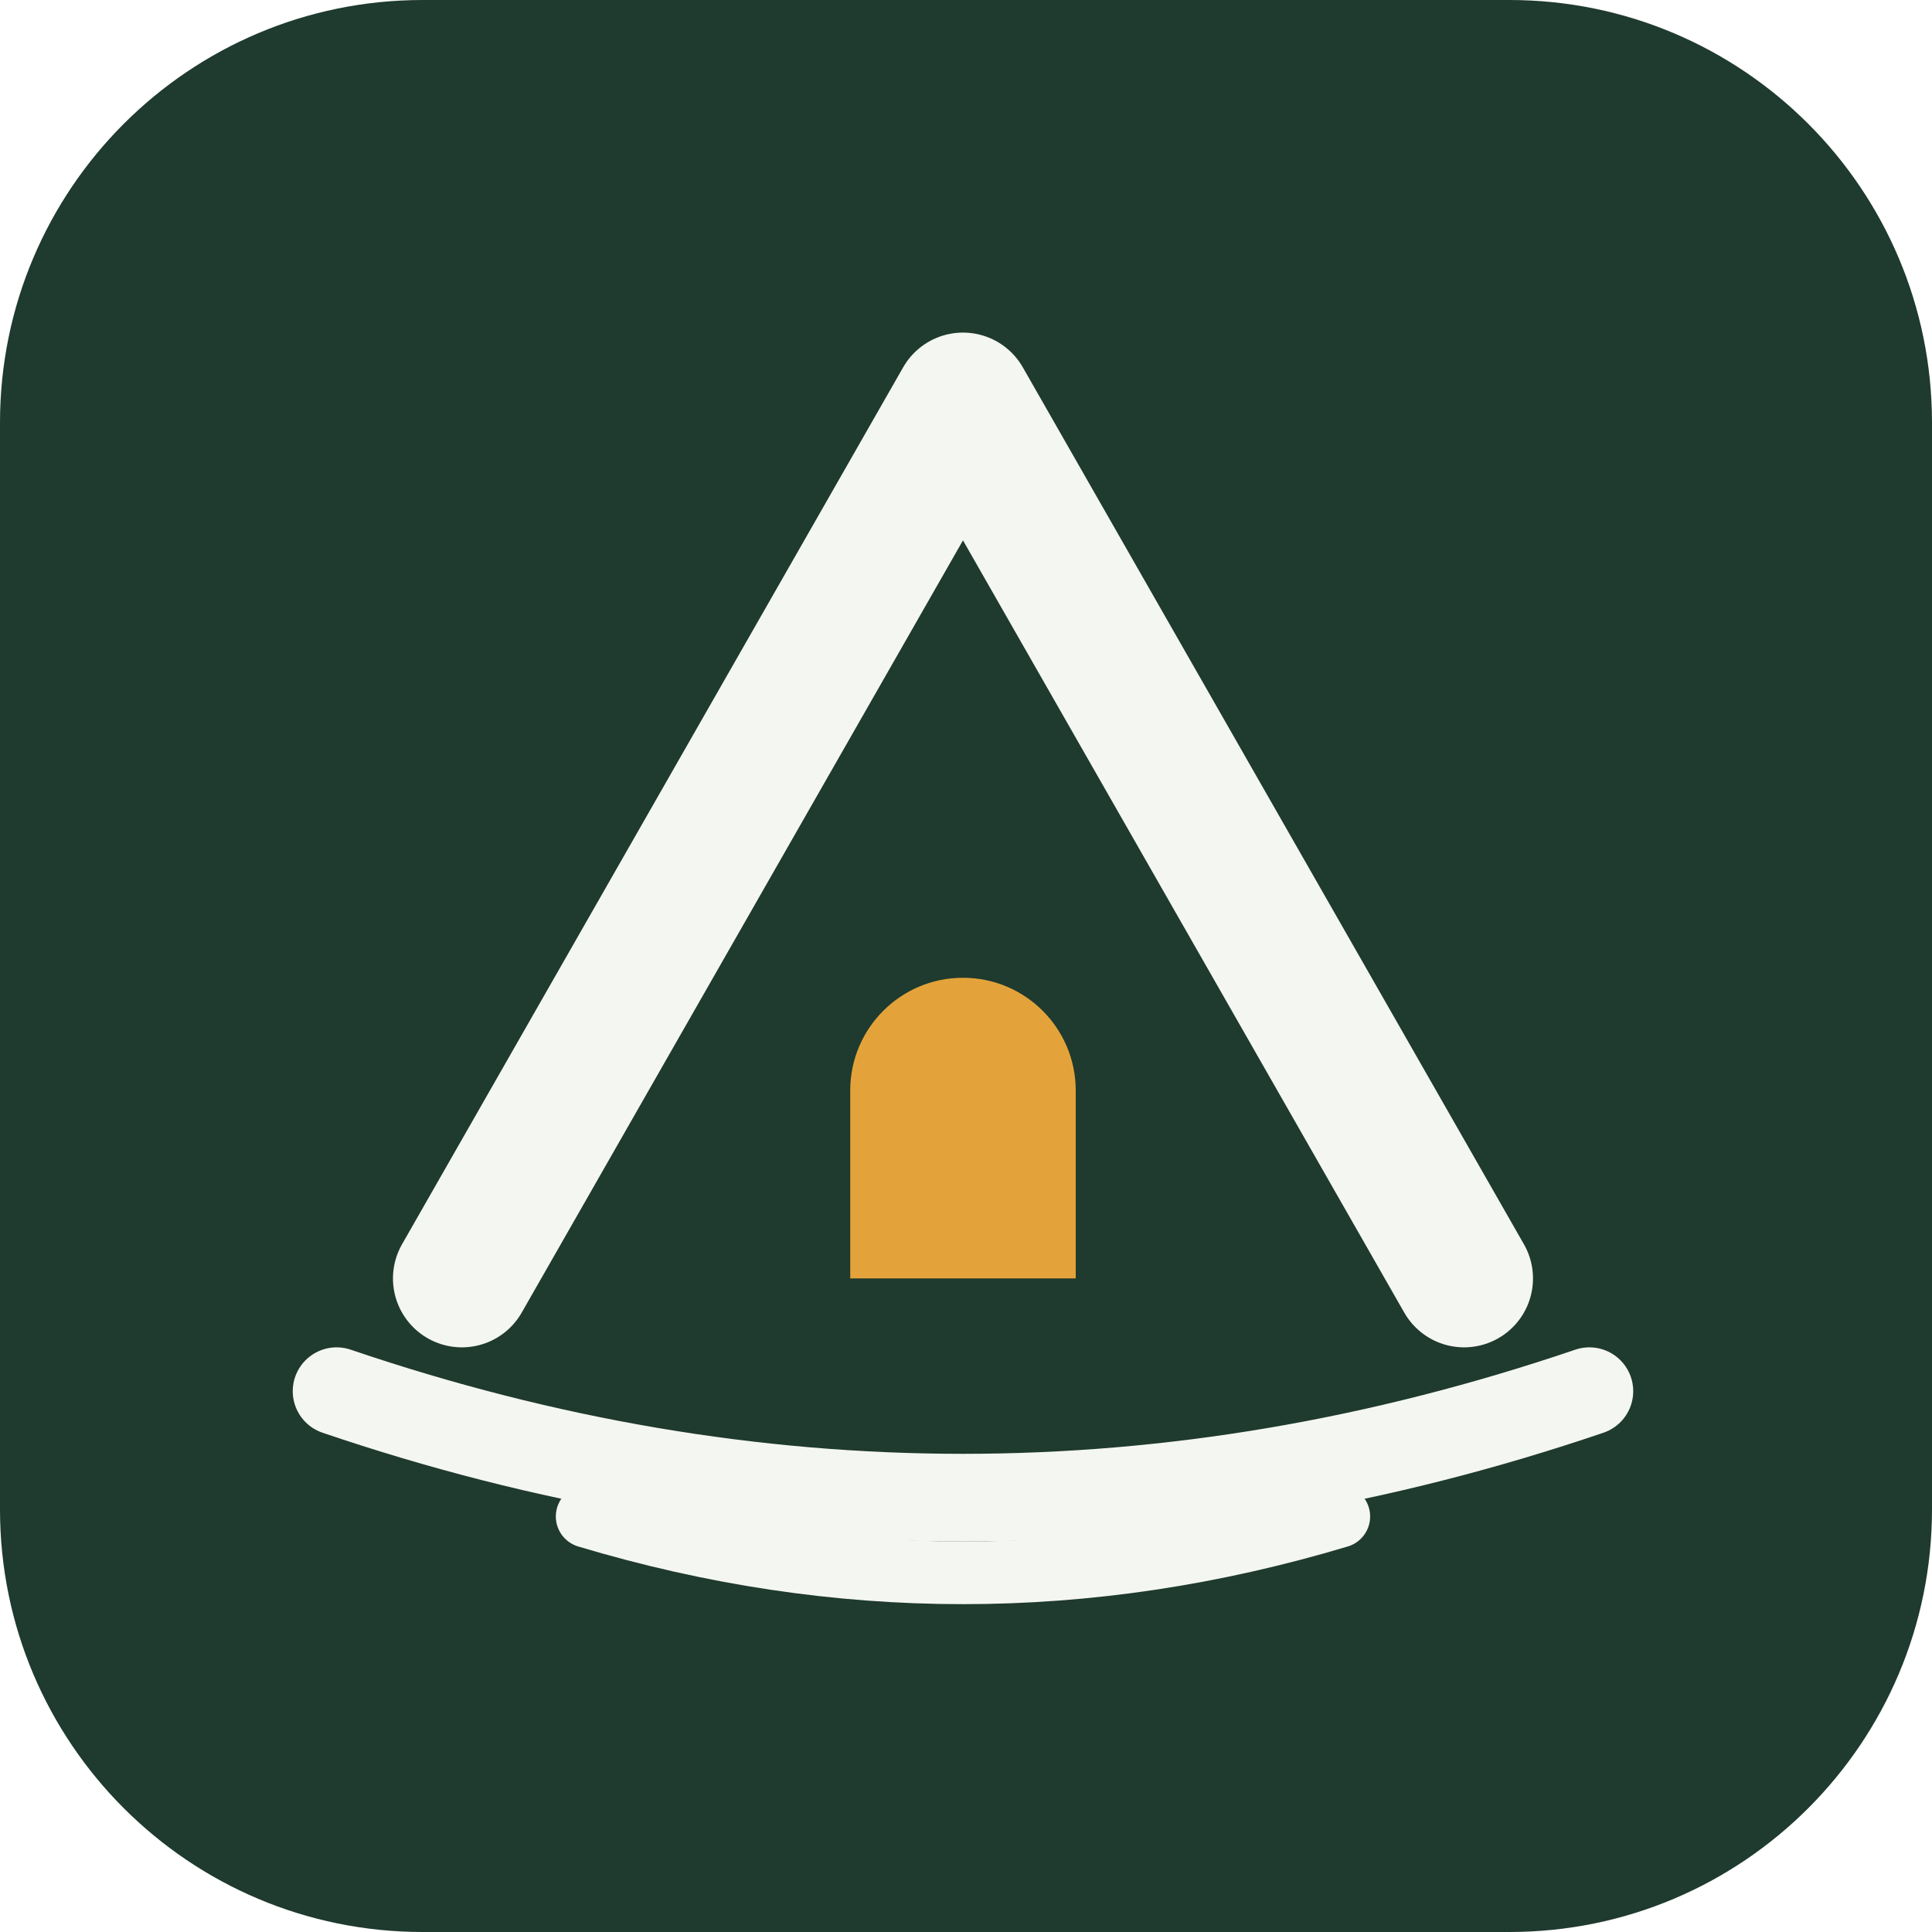
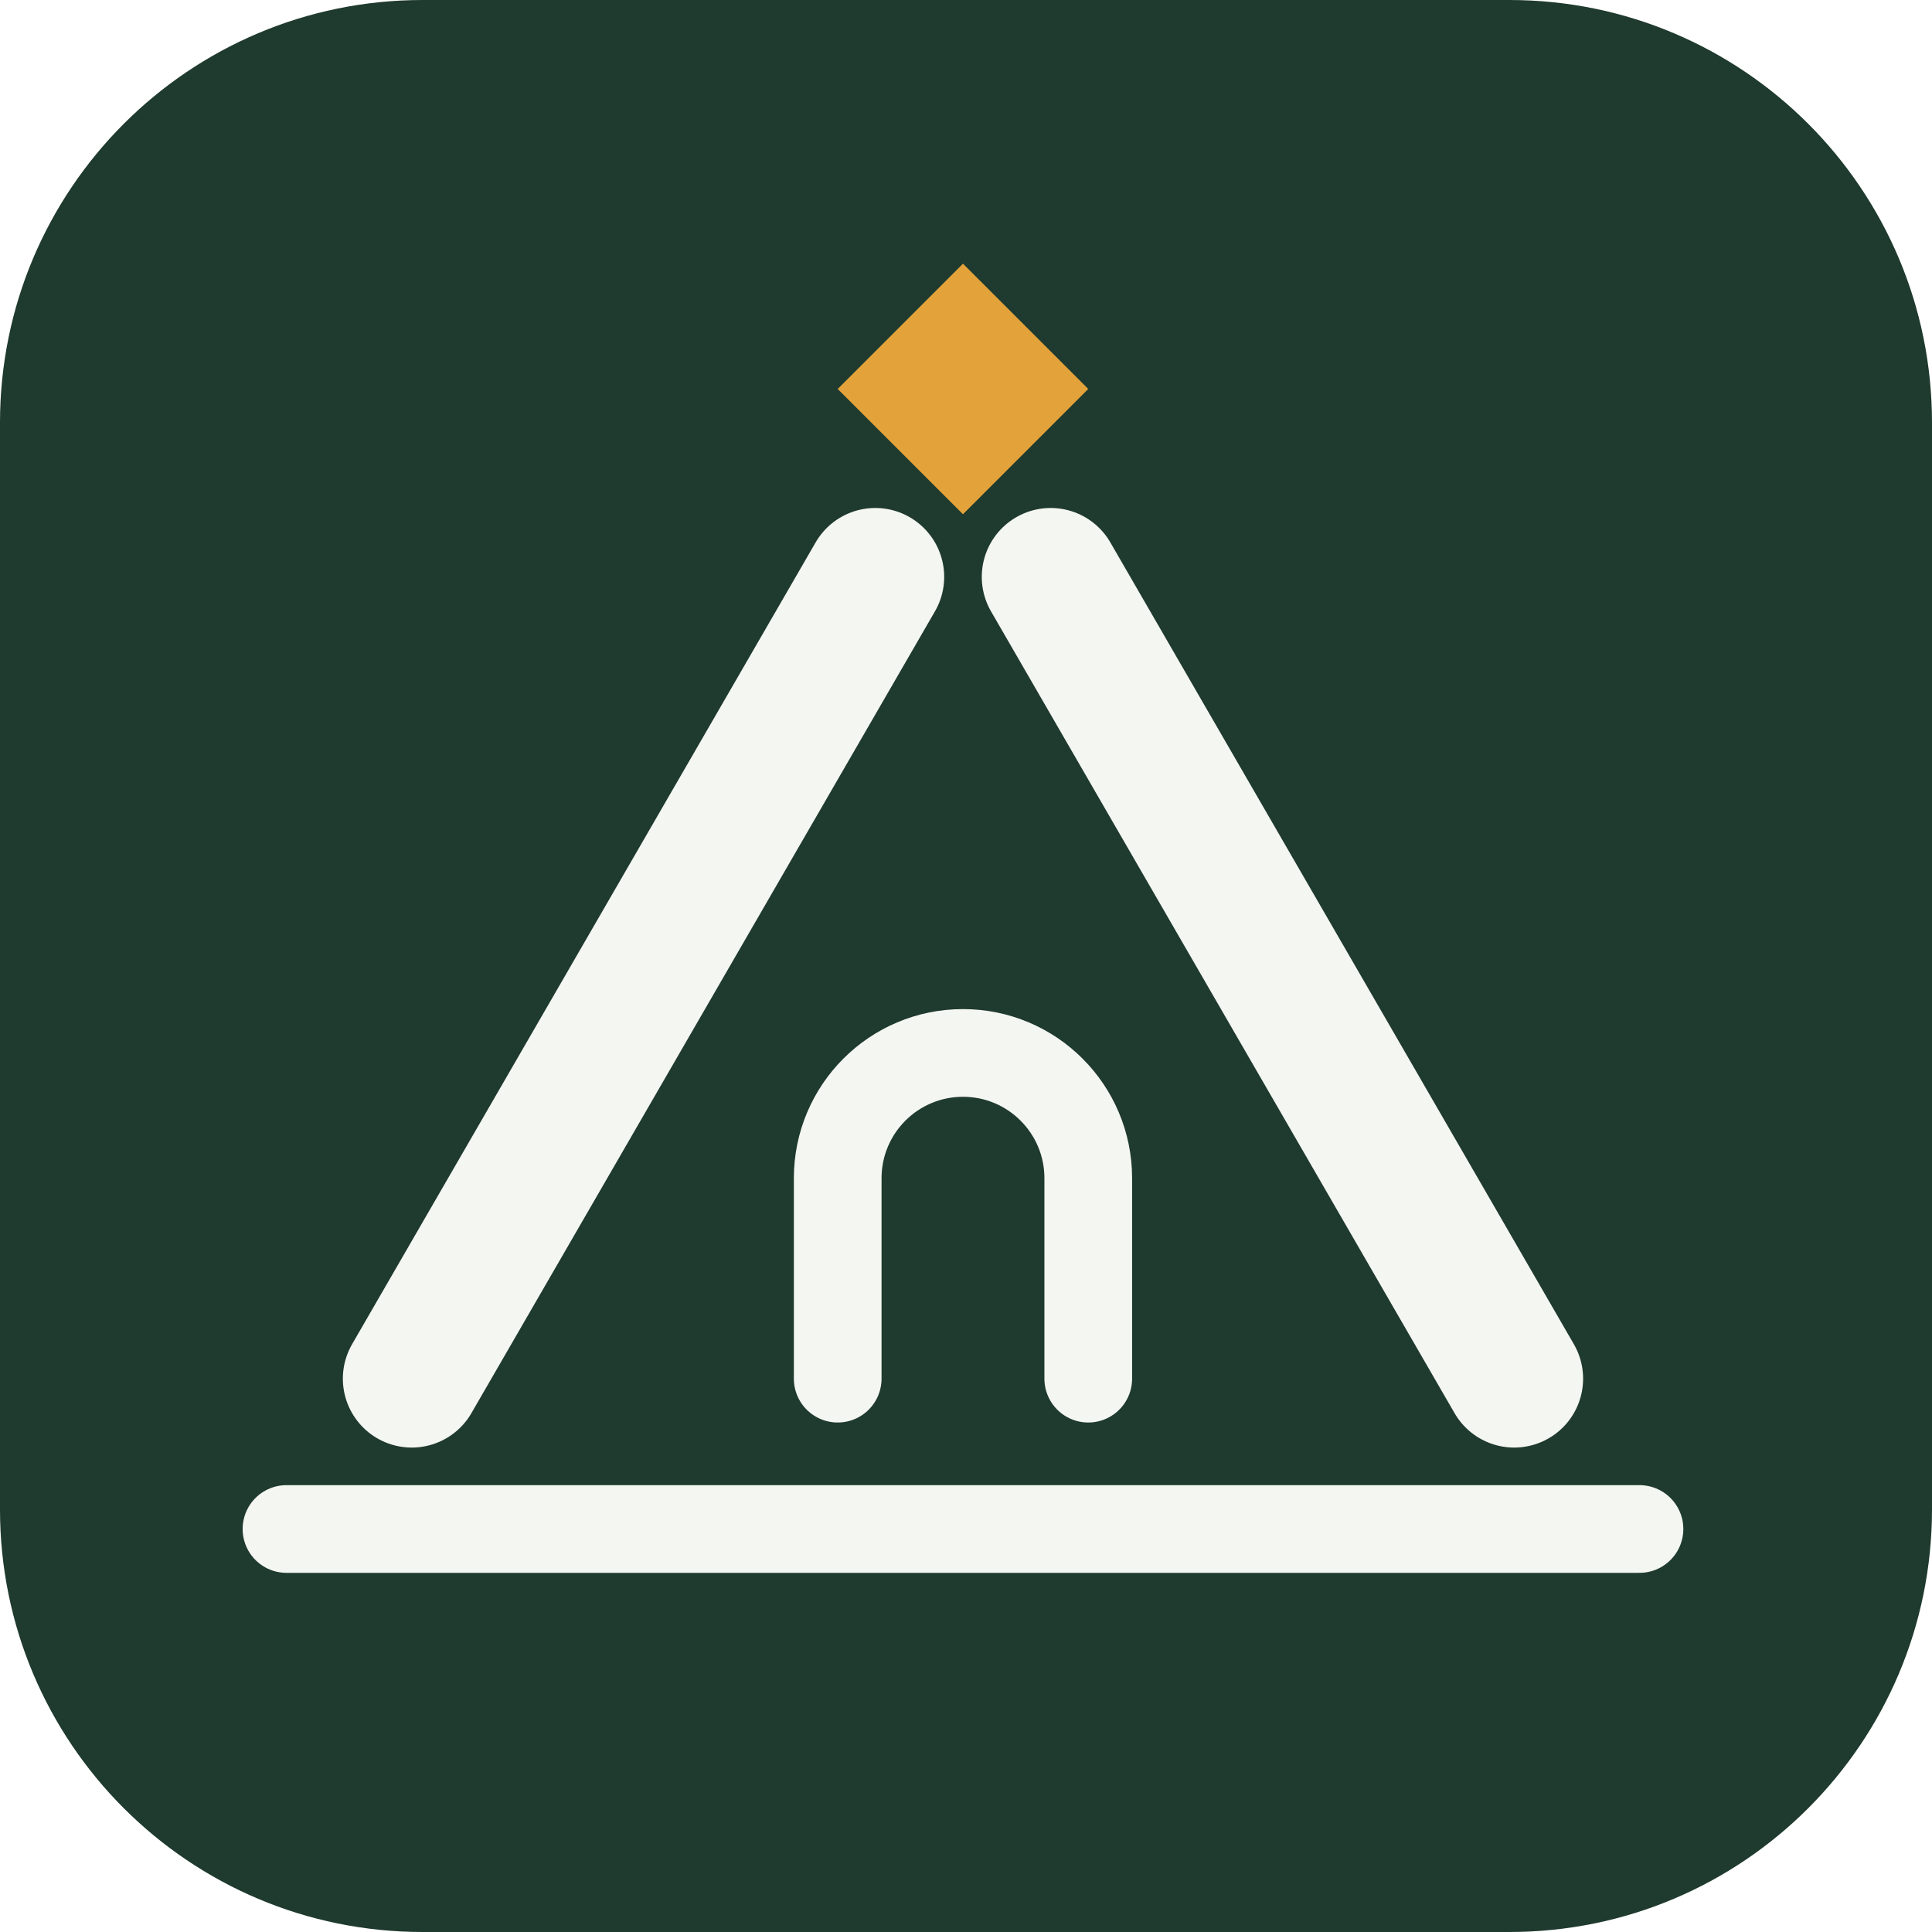
- <svg xmlns="http://www.w3.org/2000/svg" viewBox="0 0 128 128" width="128" height="128" role="img" aria-label="ბუდე">
+ <svg xmlns="http://www.w3.org/2000/svg" viewBox="0 0 128 128" width="128" height="128" role="img" aria-label="ერდო">
  <rect width="128" height="128" rx="28" fill="#1F3A2E" />
  <g transform="translate(14 10) scale(0.83)" fill="none" stroke-linecap="round" stroke-linejoin="round">
-     <path d="M20 90 L60 20 L100 90" stroke="#F4F6F1" stroke-width="11" />
-     <path d="M51 90 V75 a9 9 0 0 1 18 0 V90 Z" fill="#E4A33A" stroke="none" />
-     <path d="M10 99 Q60 116 110 99" stroke="#F4F6F1" stroke-width="7" />
-     <path d="M30 109 Q60 118 90 109" stroke="#F4F6F1" stroke-width="5" />
+     <path d="M16 98 L53 34 M67 34 L104 98" stroke="#F4F6F1" stroke-width="11" />
+     <path d="M60 9 L70 19 L60 29 L50 19 Z" fill="#E4A33A" stroke="none" />
+     <path d="M50 98 V82 a10 10 0 0 1 20 0 V98" stroke="#F4F6F1" stroke-width="7" />
+     <path d="M6 110 H114" stroke="#F4F6F1" stroke-width="7" />
  </g>
</svg>
